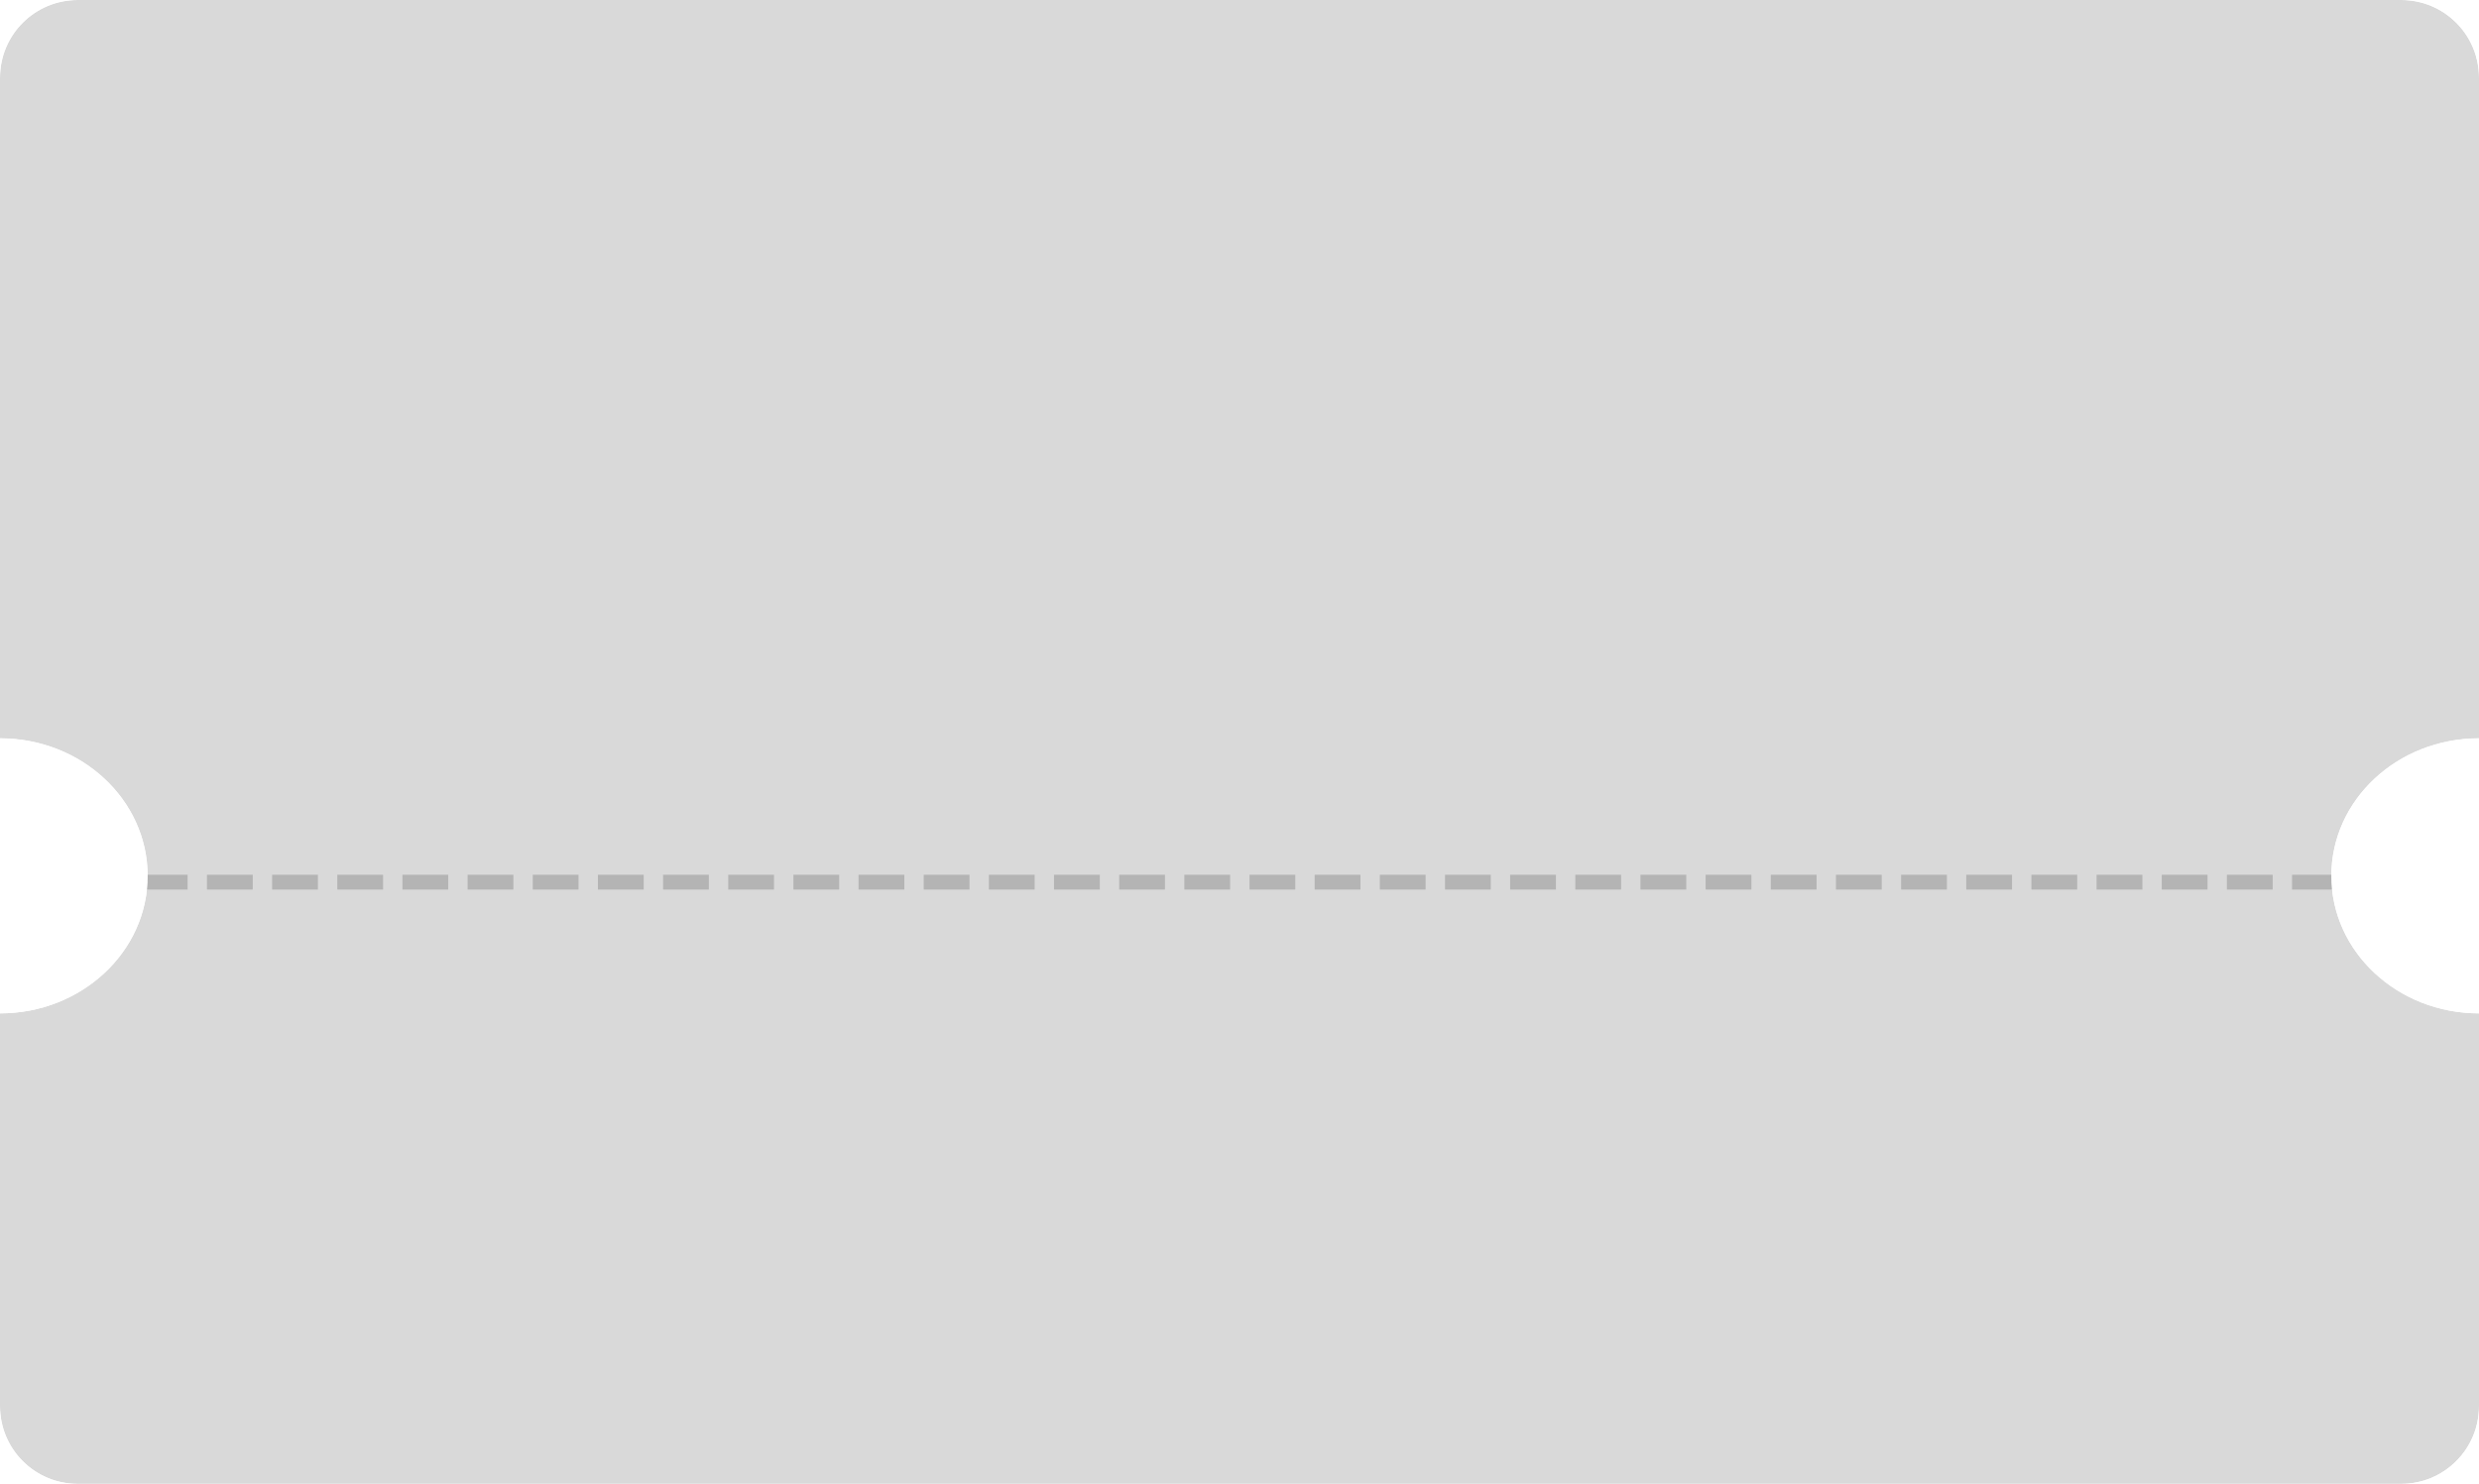
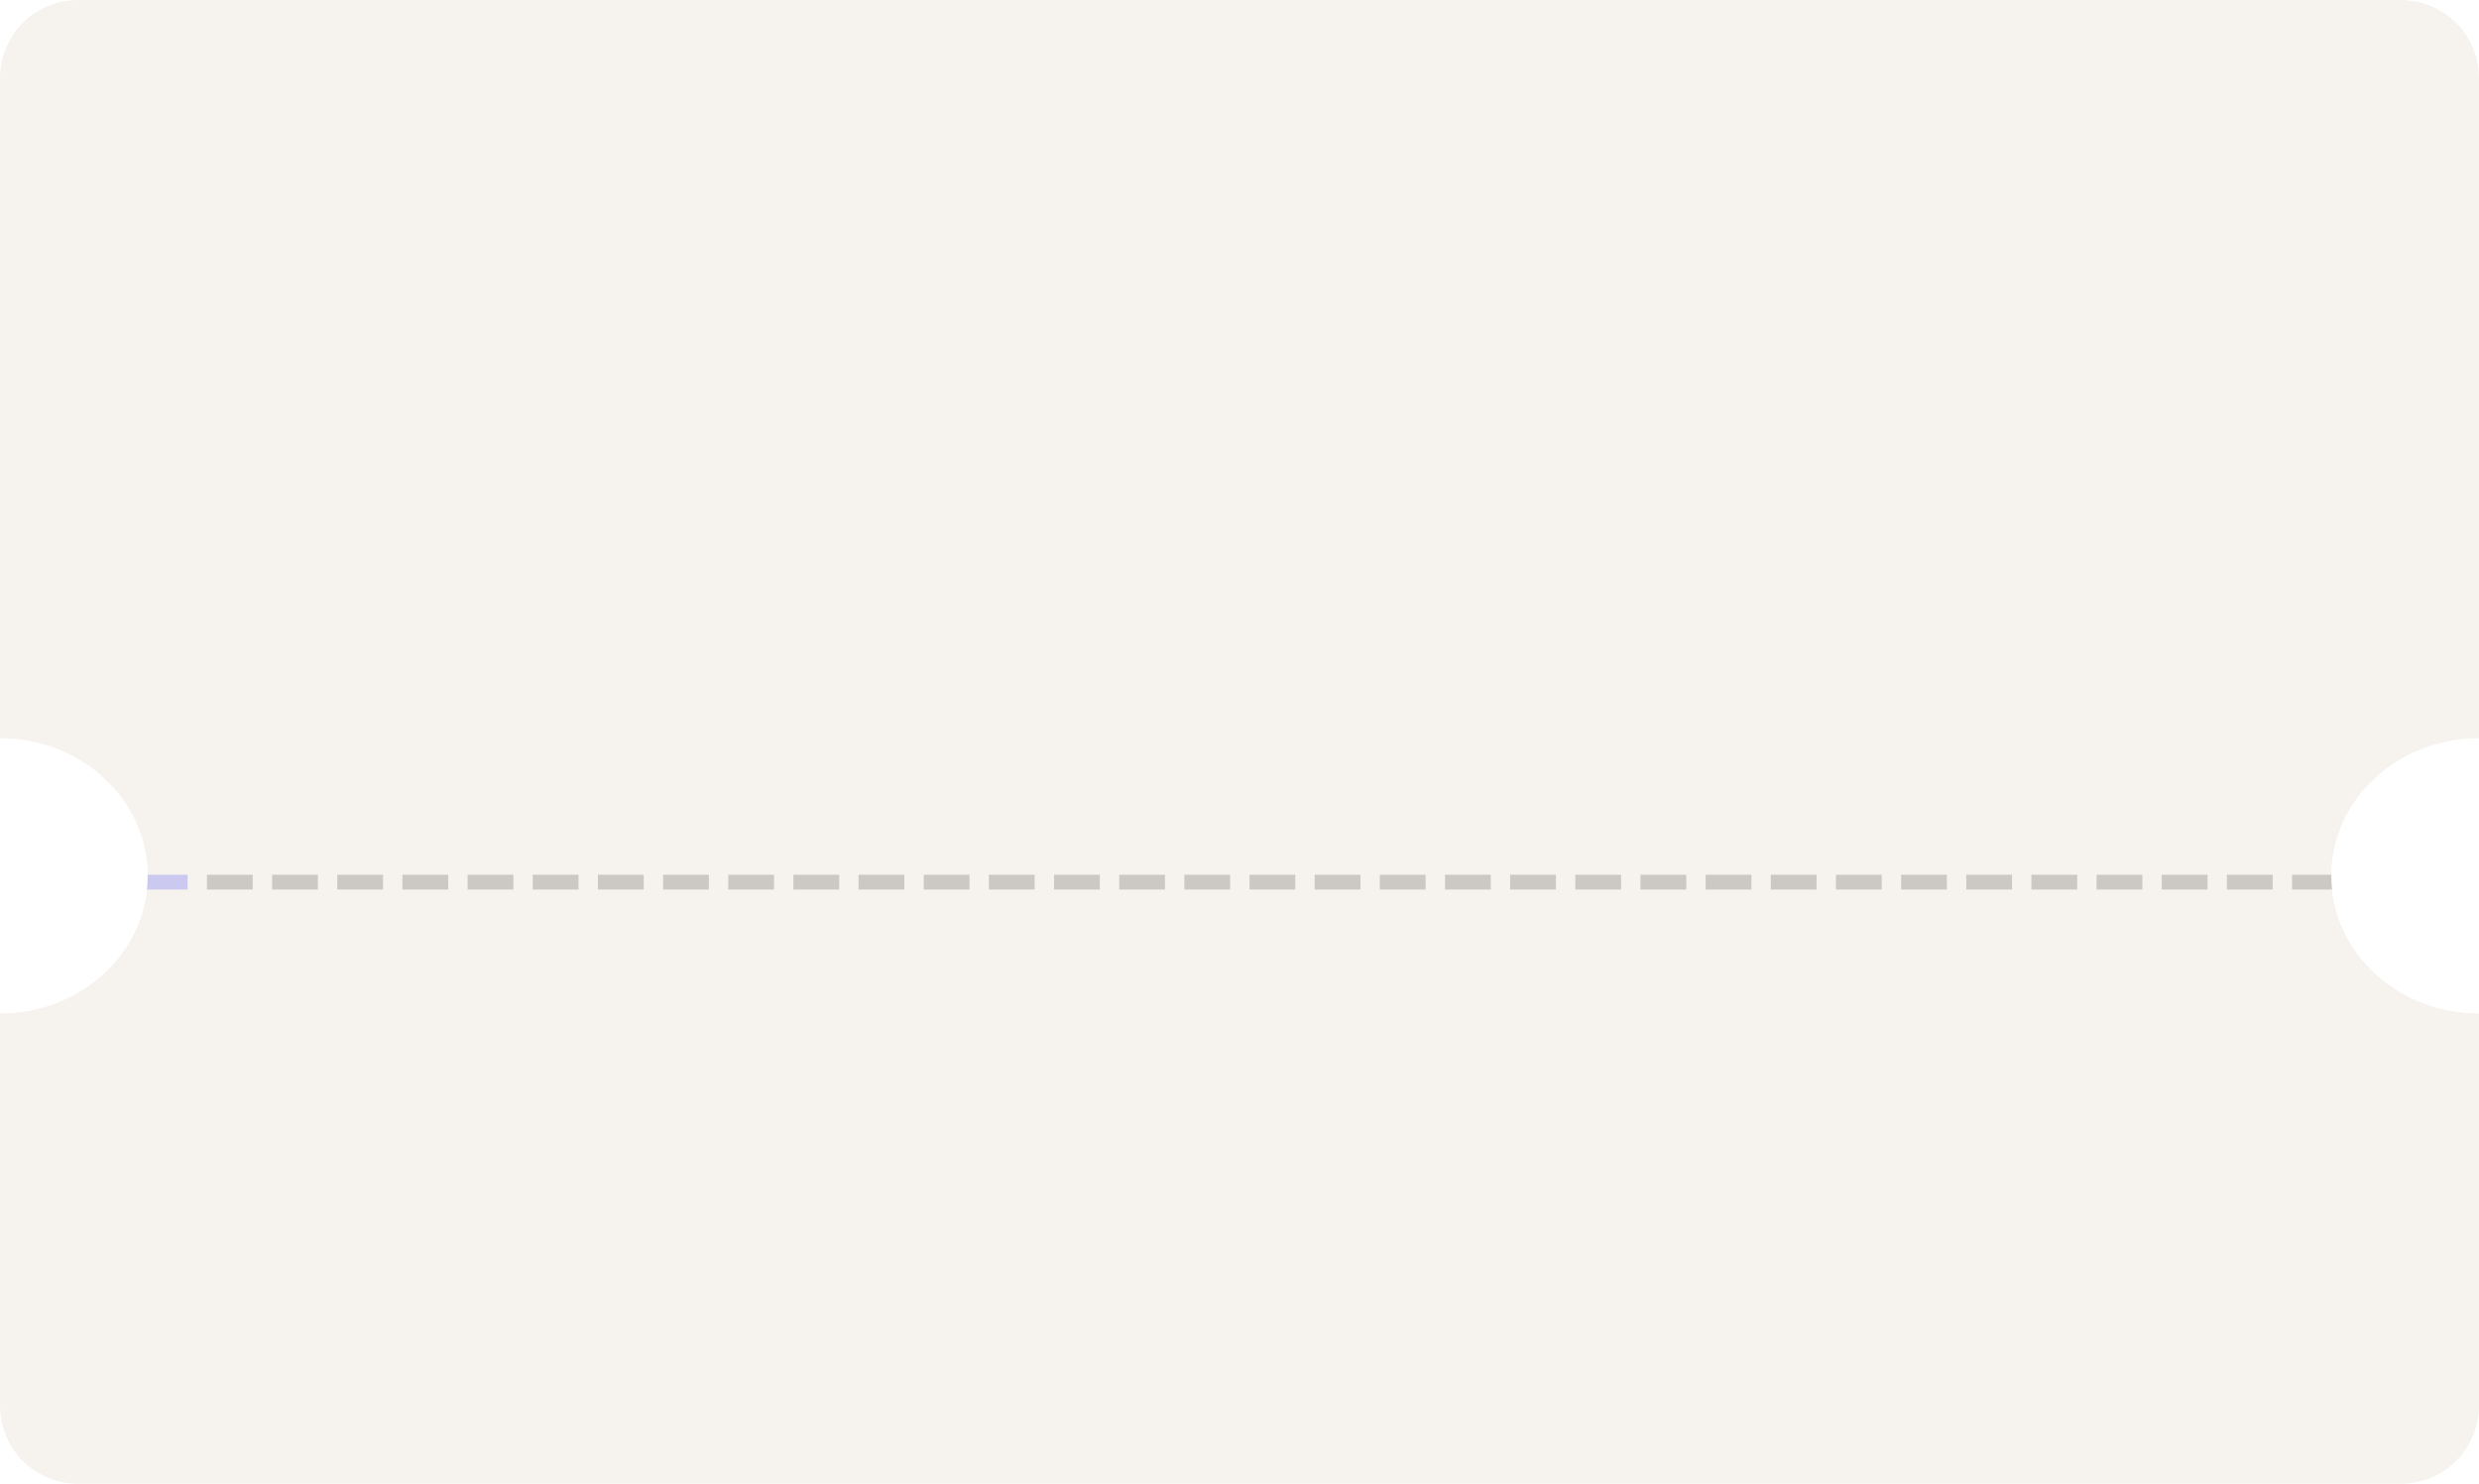
<svg xmlns="http://www.w3.org/2000/svg" width="319" height="191" viewBox="0 0 319 191" fill="none">
  <mask id="mask0_35_2" style="mask-type:alpha" maskUnits="userSpaceOnUse" x="0" y="0" width="319" height="191">
    <path d="M0 10C0 4.477 4.477 0 10 0H309C314.523 0 319 4.477 319 10V95.034C308.507 95.034 300 102.96 300 112.737C300 122.513 308.507 130.439 319 130.439V181C319 186.523 314.523 191 309 191H10C4.477 191 0 186.523 0 181V130.439C10.493 130.439 19 122.513 19 112.737C19 102.96 10.493 95.034 0 95.034V10Z" fill="#D9D9D9" />
  </mask>
  <g mask="url(#mask0_35_2)">
-     <path d="M0 10C0 4.477 4.477 0 10 0H309C314.523 0 319 4.477 319 10V95.034C308.507 95.034 300 102.96 300 112.737C300 122.513 308.507 130.439 319 130.439V181C319 186.523 314.523 191 309 191H10C4.477 191 0 186.523 0 181V130.439C10.493 130.439 19 122.513 19 112.737C19 102.96 10.493 95.034 0 95.034V10Z" fill="#D9D9D9" />
-     <path d="M24.14 112.595V114.5H18.247V112.595H24.14Z" fill="black" fill-opacity="0.17" />
+     <path d="M0 10C0 4.477 4.477 0 10 0H309C314.523 0 319 4.477 319 10V95.034C308.507 95.034 300 102.96 300 112.737C300 122.513 308.507 130.439 319 130.439V181C319 186.523 314.523 191 309 191H10C4.477 191 0 186.523 0 181V130.439C10.493 130.439 19 122.513 19 112.737C19 102.96 10.493 95.034 0 95.034V10Z" fill="#eaded2" fill-opacity="0.4" />
+     <path d="M24.14 112.595V114.5H18.247V112.595H24.14Z" fill="blue" fill-opacity="0.17" />
    <path d="M32.525 112.595V114.5H26.631V112.595H32.525Z" fill="black" fill-opacity="0.17" />
    <path d="M40.91 112.595V114.5H35.016V112.595H40.91Z" fill="black" fill-opacity="0.17" />
    <path d="M49.294 112.595V114.5H43.401V112.595H49.294Z" fill="black" fill-opacity="0.17" />
    <path d="M57.679 112.595V114.5H51.785V112.595H57.679Z" fill="black" fill-opacity="0.17" />
    <path d="M66.064 112.595V114.5H60.17V112.595H66.064Z" fill="black" fill-opacity="0.17" />
    <path d="M74.448 112.595V114.5H68.555V112.595H74.448Z" fill="black" fill-opacity="0.17" />
    <path d="M82.833 112.595V114.5H76.94V112.595H82.833Z" fill="black" fill-opacity="0.17" />
    <path d="M91.218 112.595V114.5H85.325V112.595H91.218Z" fill="black" fill-opacity="0.17" />
    <path d="M99.603 112.595V114.5H93.709V112.595H99.603Z" fill="black" fill-opacity="0.17" />
    <path d="M107.988 112.595V114.5H102.094V112.595H107.988Z" fill="black" fill-opacity="0.17" />
    <path d="M116.372 112.595V114.5H110.479V112.595H116.372Z" fill="black" fill-opacity="0.17" />
    <path d="M124.757 112.595V114.5H118.864V112.595H124.757Z" fill="black" fill-opacity="0.17" />
    <path d="M133.142 112.595V114.5H127.248V112.595H133.142Z" fill="black" fill-opacity="0.17" />
    <path d="M141.527 112.595V114.5H135.633V112.595H141.527Z" fill="black" fill-opacity="0.17" />
    <path d="M149.911 112.595V114.5H144.018V112.595H149.911Z" fill="black" fill-opacity="0.17" />
    <path d="M158.296 112.595V114.5H152.403V112.595H158.296Z" fill="black" fill-opacity="0.17" />
    <path d="M166.681 112.595V114.5H160.787V112.595H166.681Z" fill="black" fill-opacity="0.17" />
    <path d="M175.066 112.595V114.5H169.172V112.595H175.066Z" fill="black" fill-opacity="0.17" />
    <path d="M183.45 112.595V114.5H177.557V112.595H183.45Z" fill="black" fill-opacity="0.17" />
    <path d="M191.835 112.595V114.5H185.942V112.595H191.835Z" fill="black" fill-opacity="0.17" />
    <path d="M200.22 112.595V114.5H194.327V112.595H200.22Z" fill="black" fill-opacity="0.17" />
    <path d="M208.605 112.595V114.5H202.711V112.595H208.605Z" fill="black" fill-opacity="0.17" />
    <path d="M216.99 112.595V114.5H211.096V112.595H216.99Z" fill="black" fill-opacity="0.17" />
    <path d="M225.374 112.595V114.5H219.481V112.595H225.374Z" fill="black" fill-opacity="0.17" />
    <path d="M233.759 112.595V114.5H227.866V112.595H233.759Z" fill="black" fill-opacity="0.17" />
    <path d="M242.144 112.595V114.5H236.25V112.595H242.144Z" fill="black" fill-opacity="0.17" />
    <path d="M250.529 112.595V114.5H244.635V112.595H250.529Z" fill="black" fill-opacity="0.17" />
    <path d="M258.913 112.595V114.5H253.02V112.595H258.913Z" fill="black" fill-opacity="0.17" />
    <path d="M267.298 112.595V114.5H261.405V112.595H267.298Z" fill="black" fill-opacity="0.17" />
    <path d="M275.683 112.595V114.5H269.789V112.595H275.683Z" fill="black" fill-opacity="0.17" />
    <path d="M284.068 112.595V114.5H278.174V112.595H284.068Z" fill="black" fill-opacity="0.17" />
    <path d="M292.452 112.595V114.5H286.559V112.595H292.452Z" fill="black" fill-opacity="0.17" />
    <path d="M300.837 112.595V114.5H294.944V112.595H300.837Z" fill="black" fill-opacity="0.17" />
  </g>
</svg>
